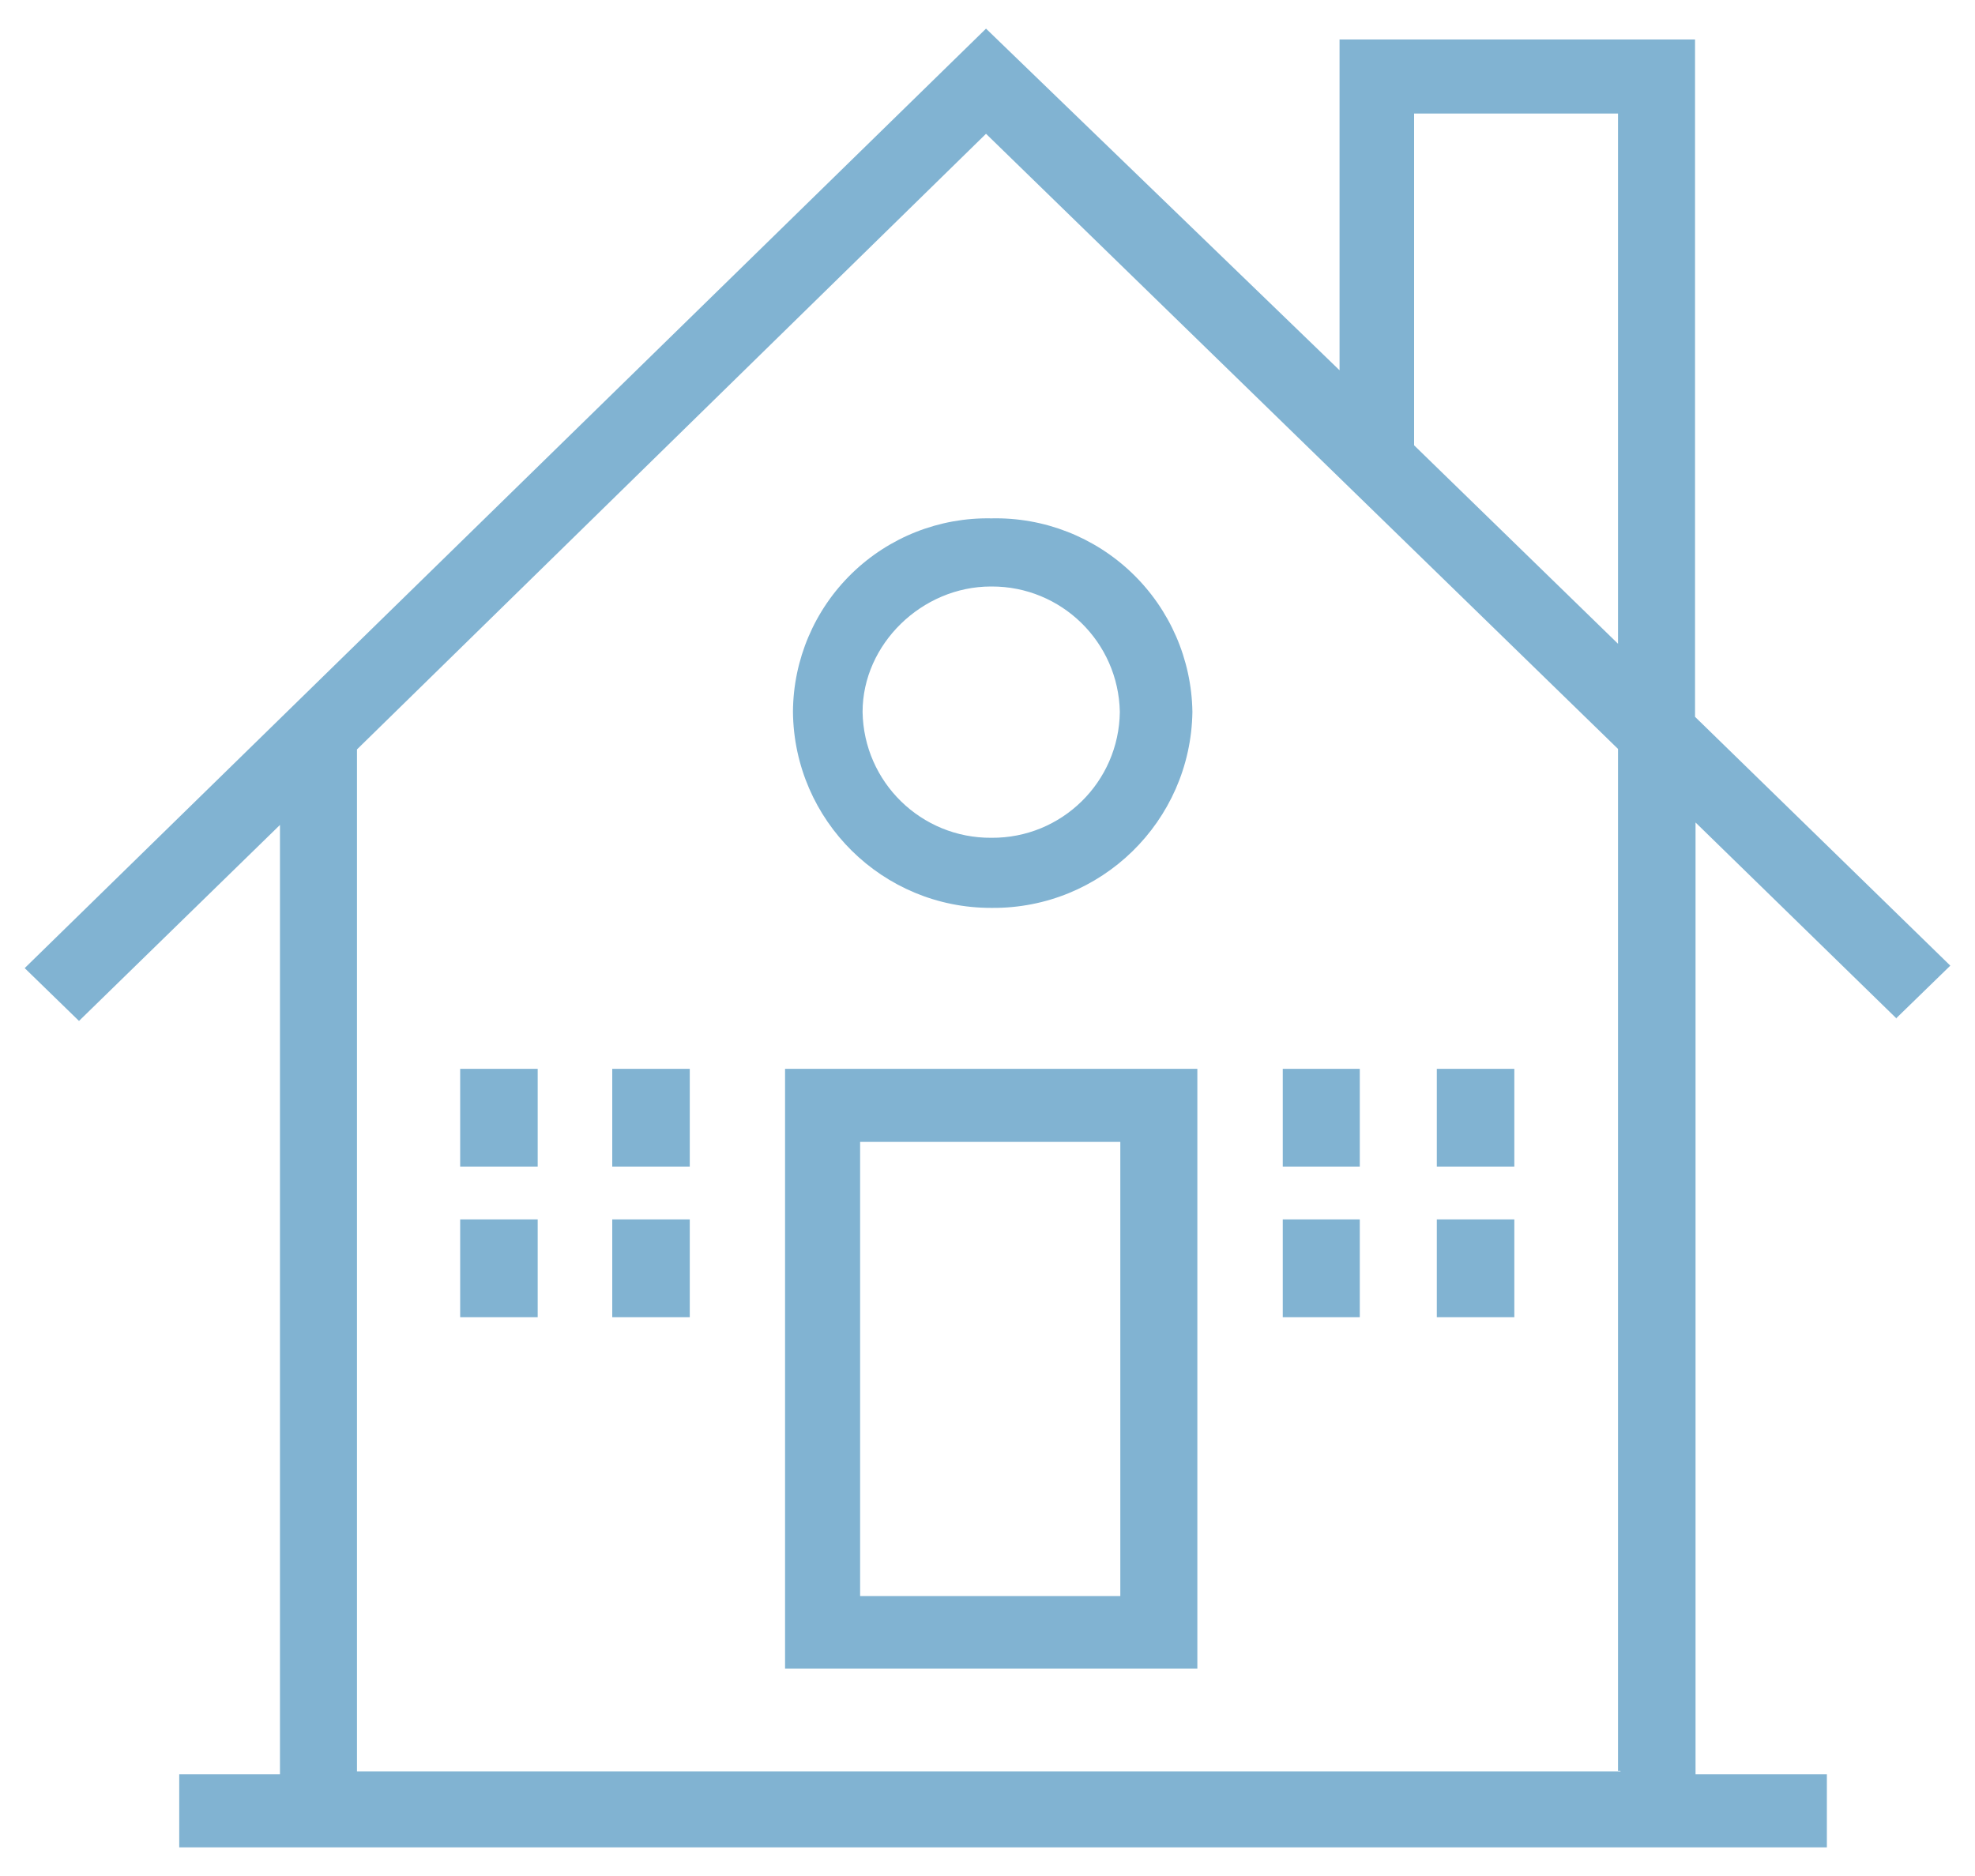
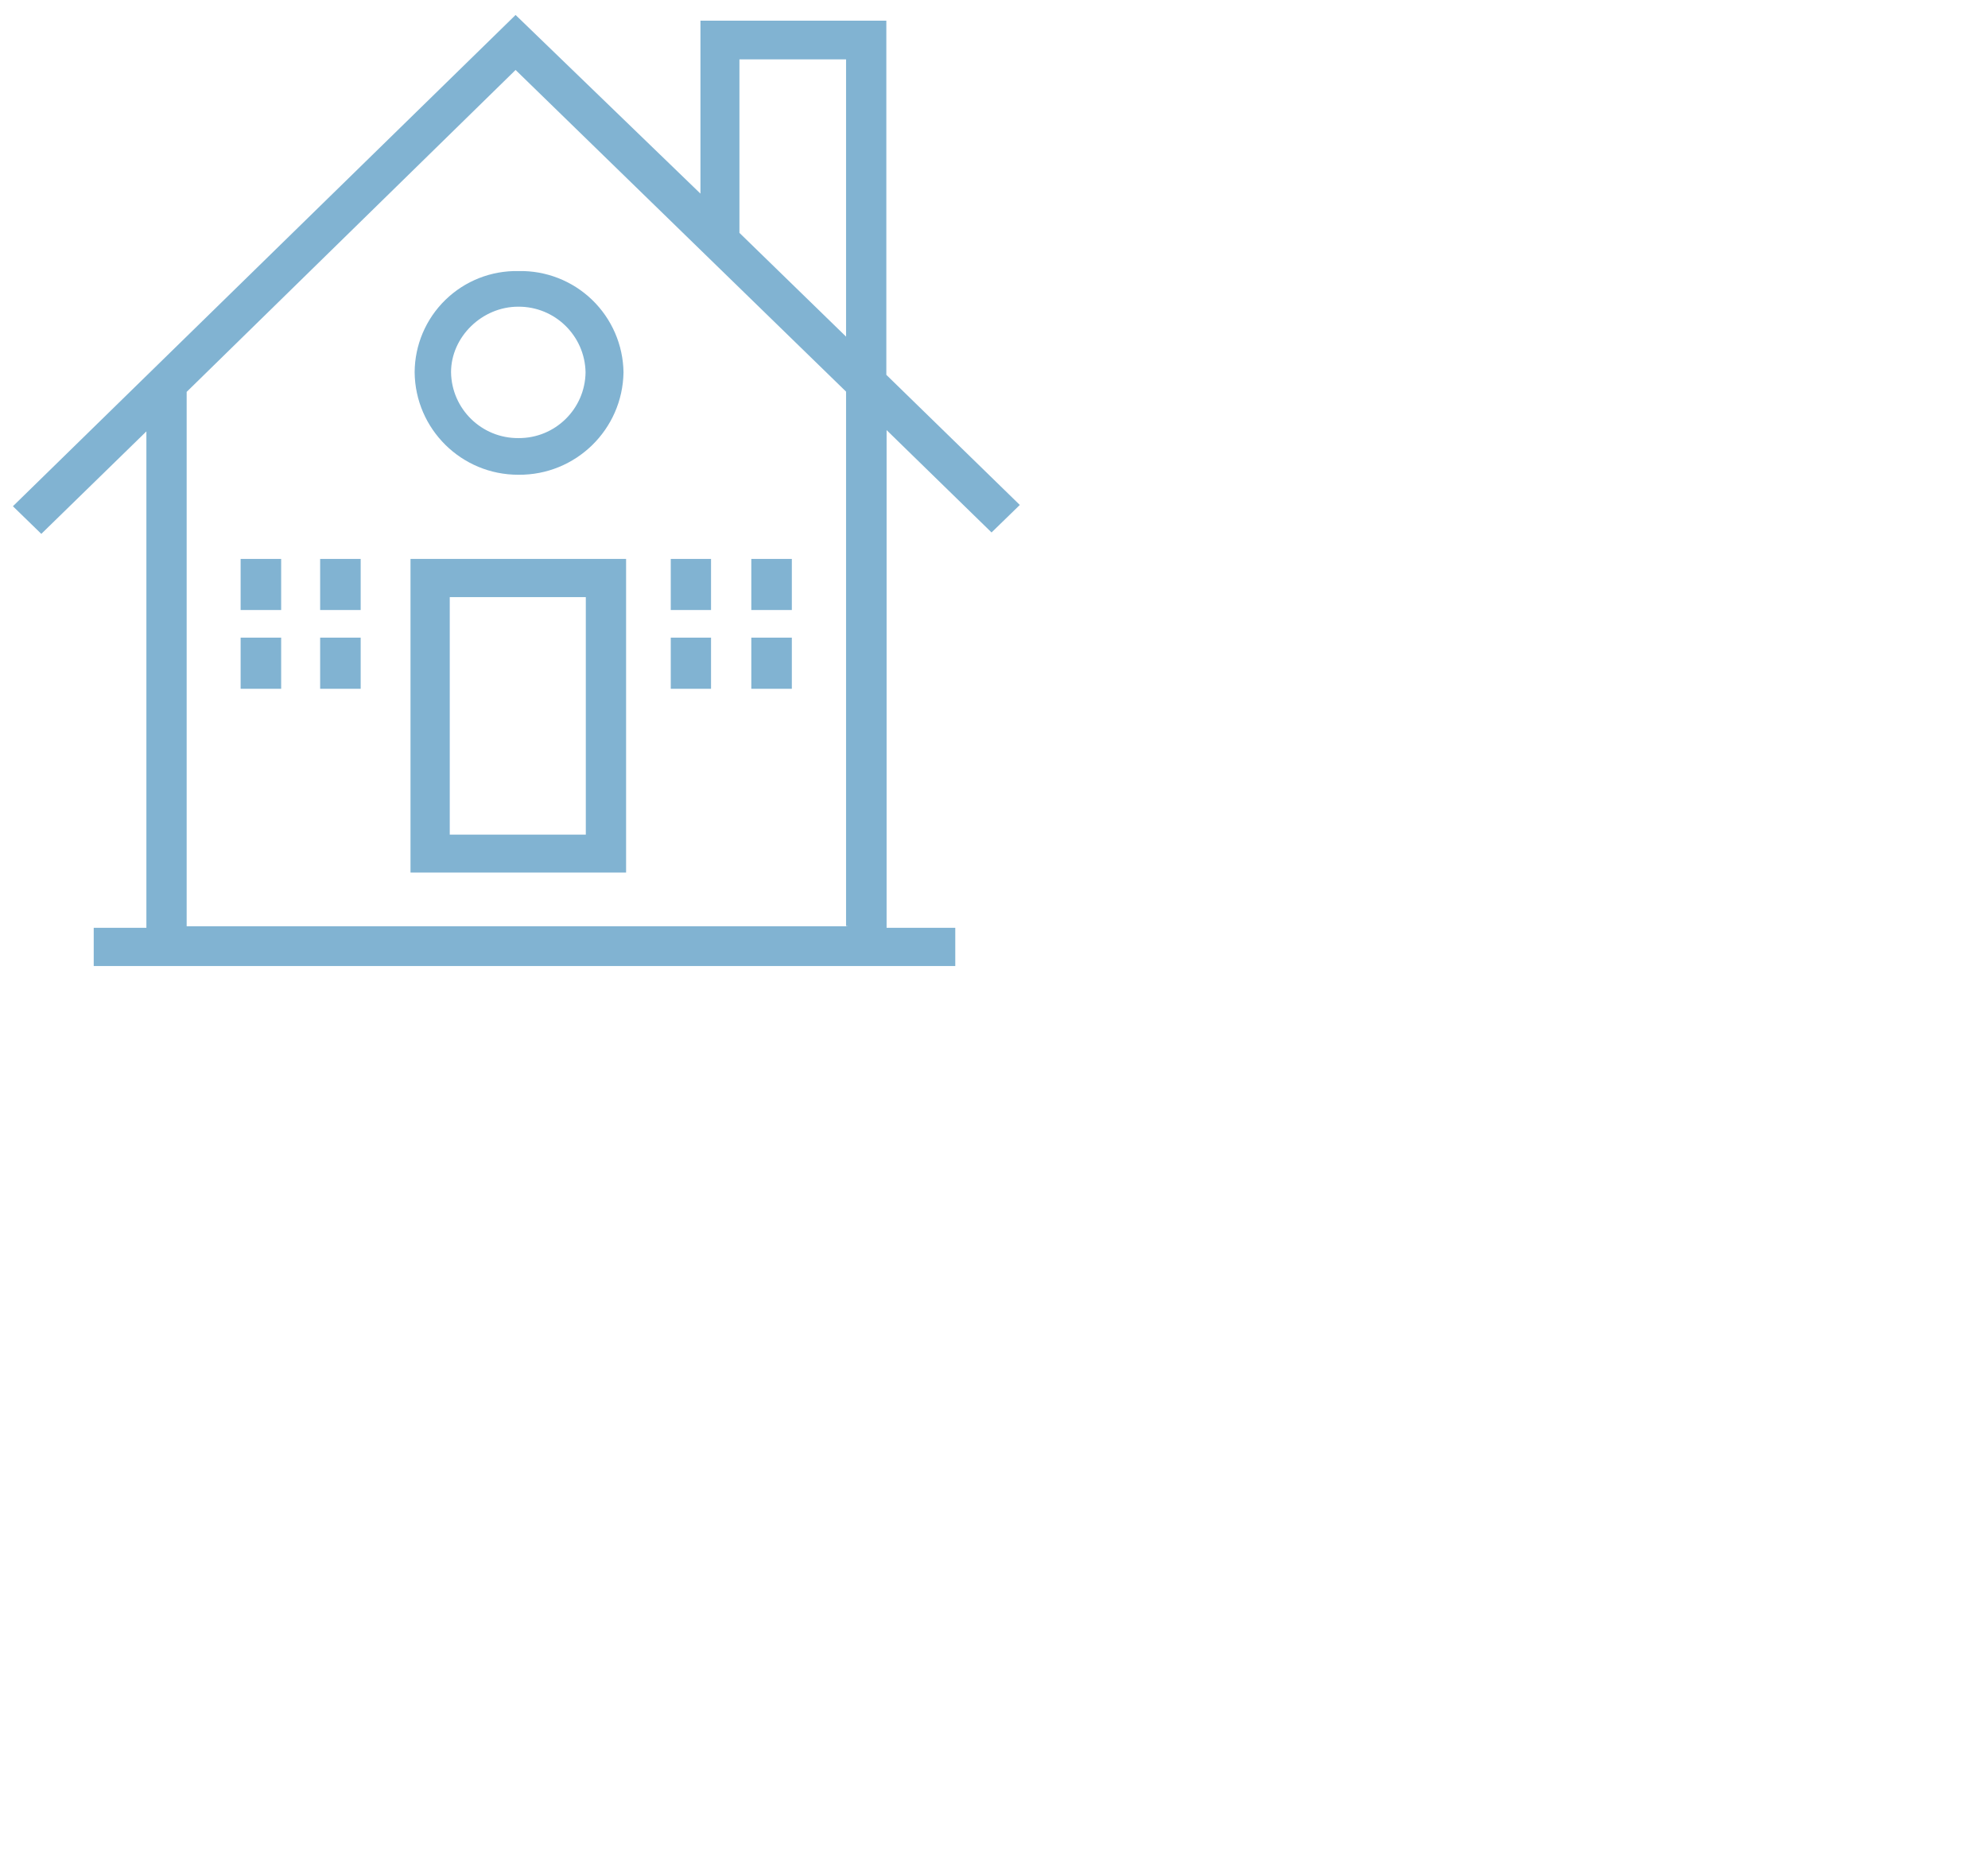
- <svg xmlns="http://www.w3.org/2000/svg" width="40" height="38" fill="none">
+ <svg xmlns="http://www.w3.org/2000/svg" width="77" height="72" fill="none">
  <path fill="#81B3D2" d="M15.9 33.8h8.35V21.65H15.9V33.8Zm6.84-1.47h-5.32v-9.2h5.27v9.2h.05Z" />
  <path fill="#81B3D2" d="m38.4 20.63 1.1-1.07-5.17-5.04V.8h-7.2V7.5L19.97.58.5 19.61l1.1 1.07 4.07-3.97v19.23H3.63v1.48H37v-1.48h-2.66V16.66l4.07 3.97ZM28.64 2.3h4.13v10.74l-4.13-4.02V2.3Zm4.18 33.58H7.23v-20.7L19.97 2.71l12.8 12.46v20.7h.05Z" />
  <path fill="#81B3D2" d="M16.06 14.42a4.01 4.01 0 0 0 4.02 3.97 4.03 4.03 0 0 0 4.07-3.97 3.98 3.98 0 0 0-4.07-3.92 3.94 3.94 0 0 0-4.02 3.92Zm4.02-2.54a2.59 2.59 0 0 1 2.6 2.54 2.58 2.58 0 0 1-2.6 2.55 2.59 2.59 0 0 1-2.61-2.55c0-1.37 1.2-2.54 2.6-2.54ZM10.89 21.65H9.32v1.98h1.57v-1.98ZM13.97 21.65H12.4v1.98h1.57v-1.98ZM10.89 24.7H9.32v1.98h1.57V24.7ZM13.97 24.7H12.4v1.98h1.57V24.7ZM27.54 21.65h-1.56v1.98h1.56v-1.98ZM30.68 21.65H29.1v1.98h1.57v-1.98ZM27.54 24.7h-1.56v1.98h1.56V24.7ZM30.68 24.7H29.1v1.98h1.57V24.7Z" />
</svg>
